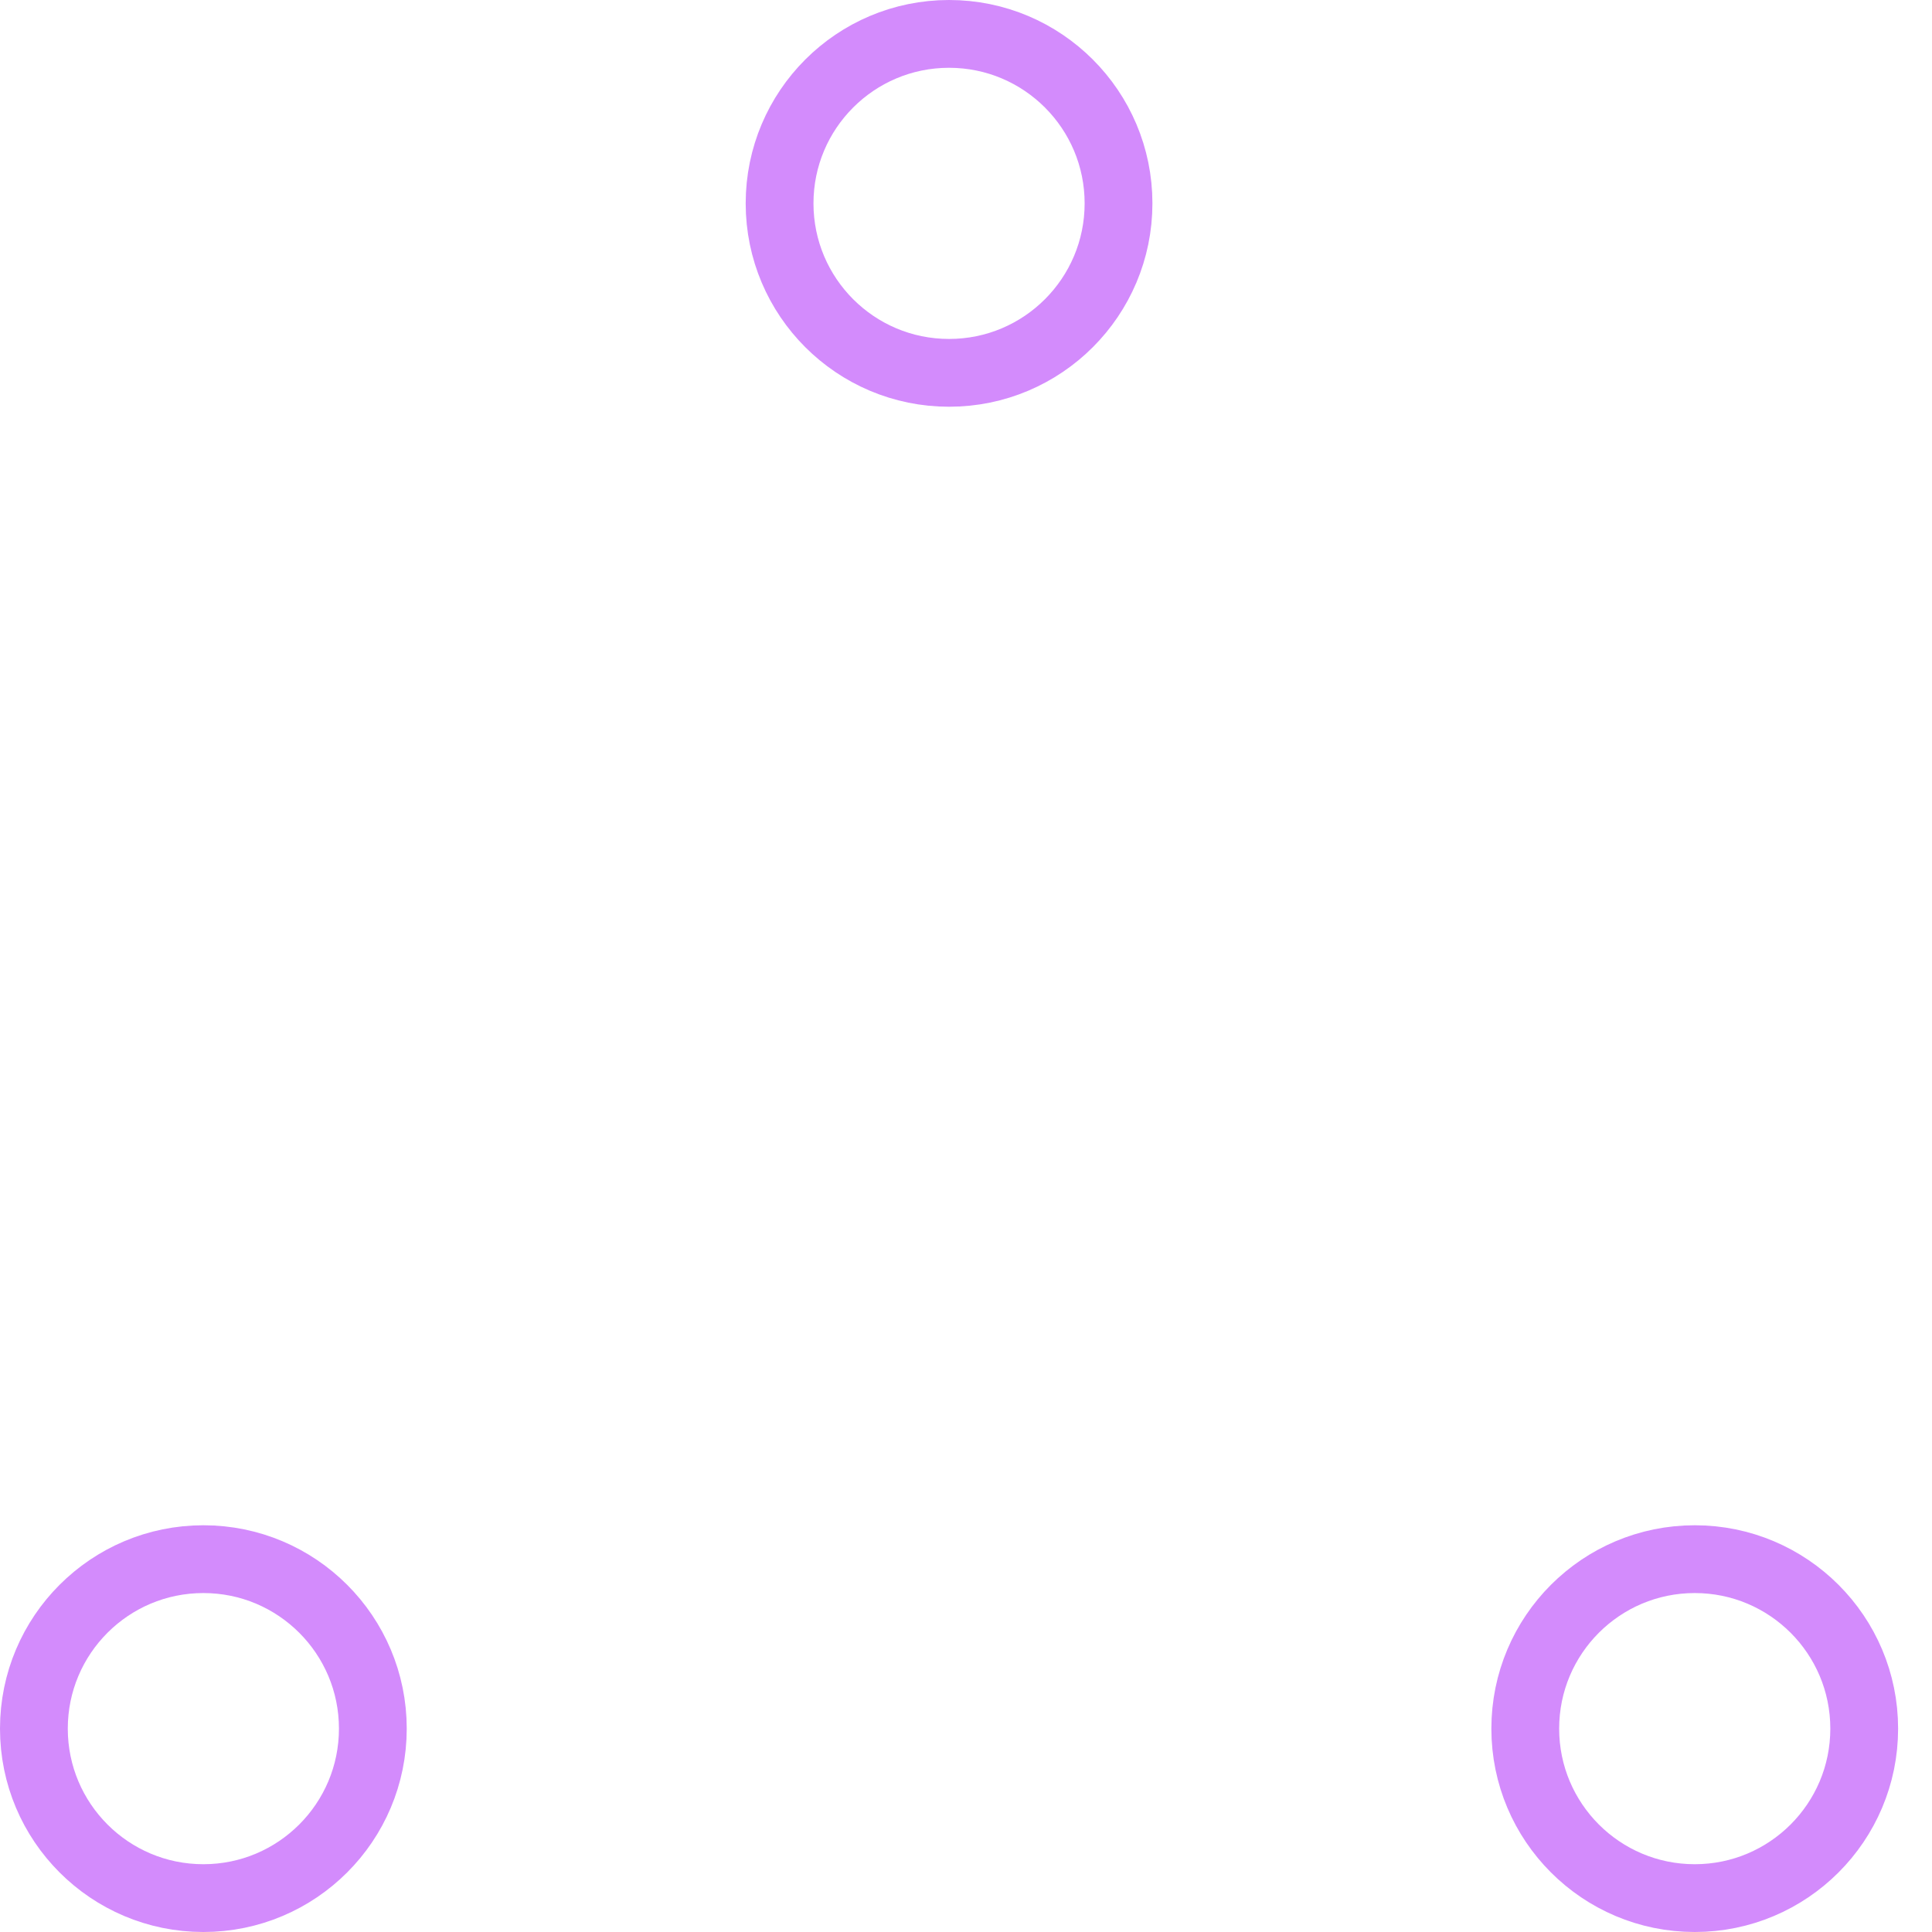
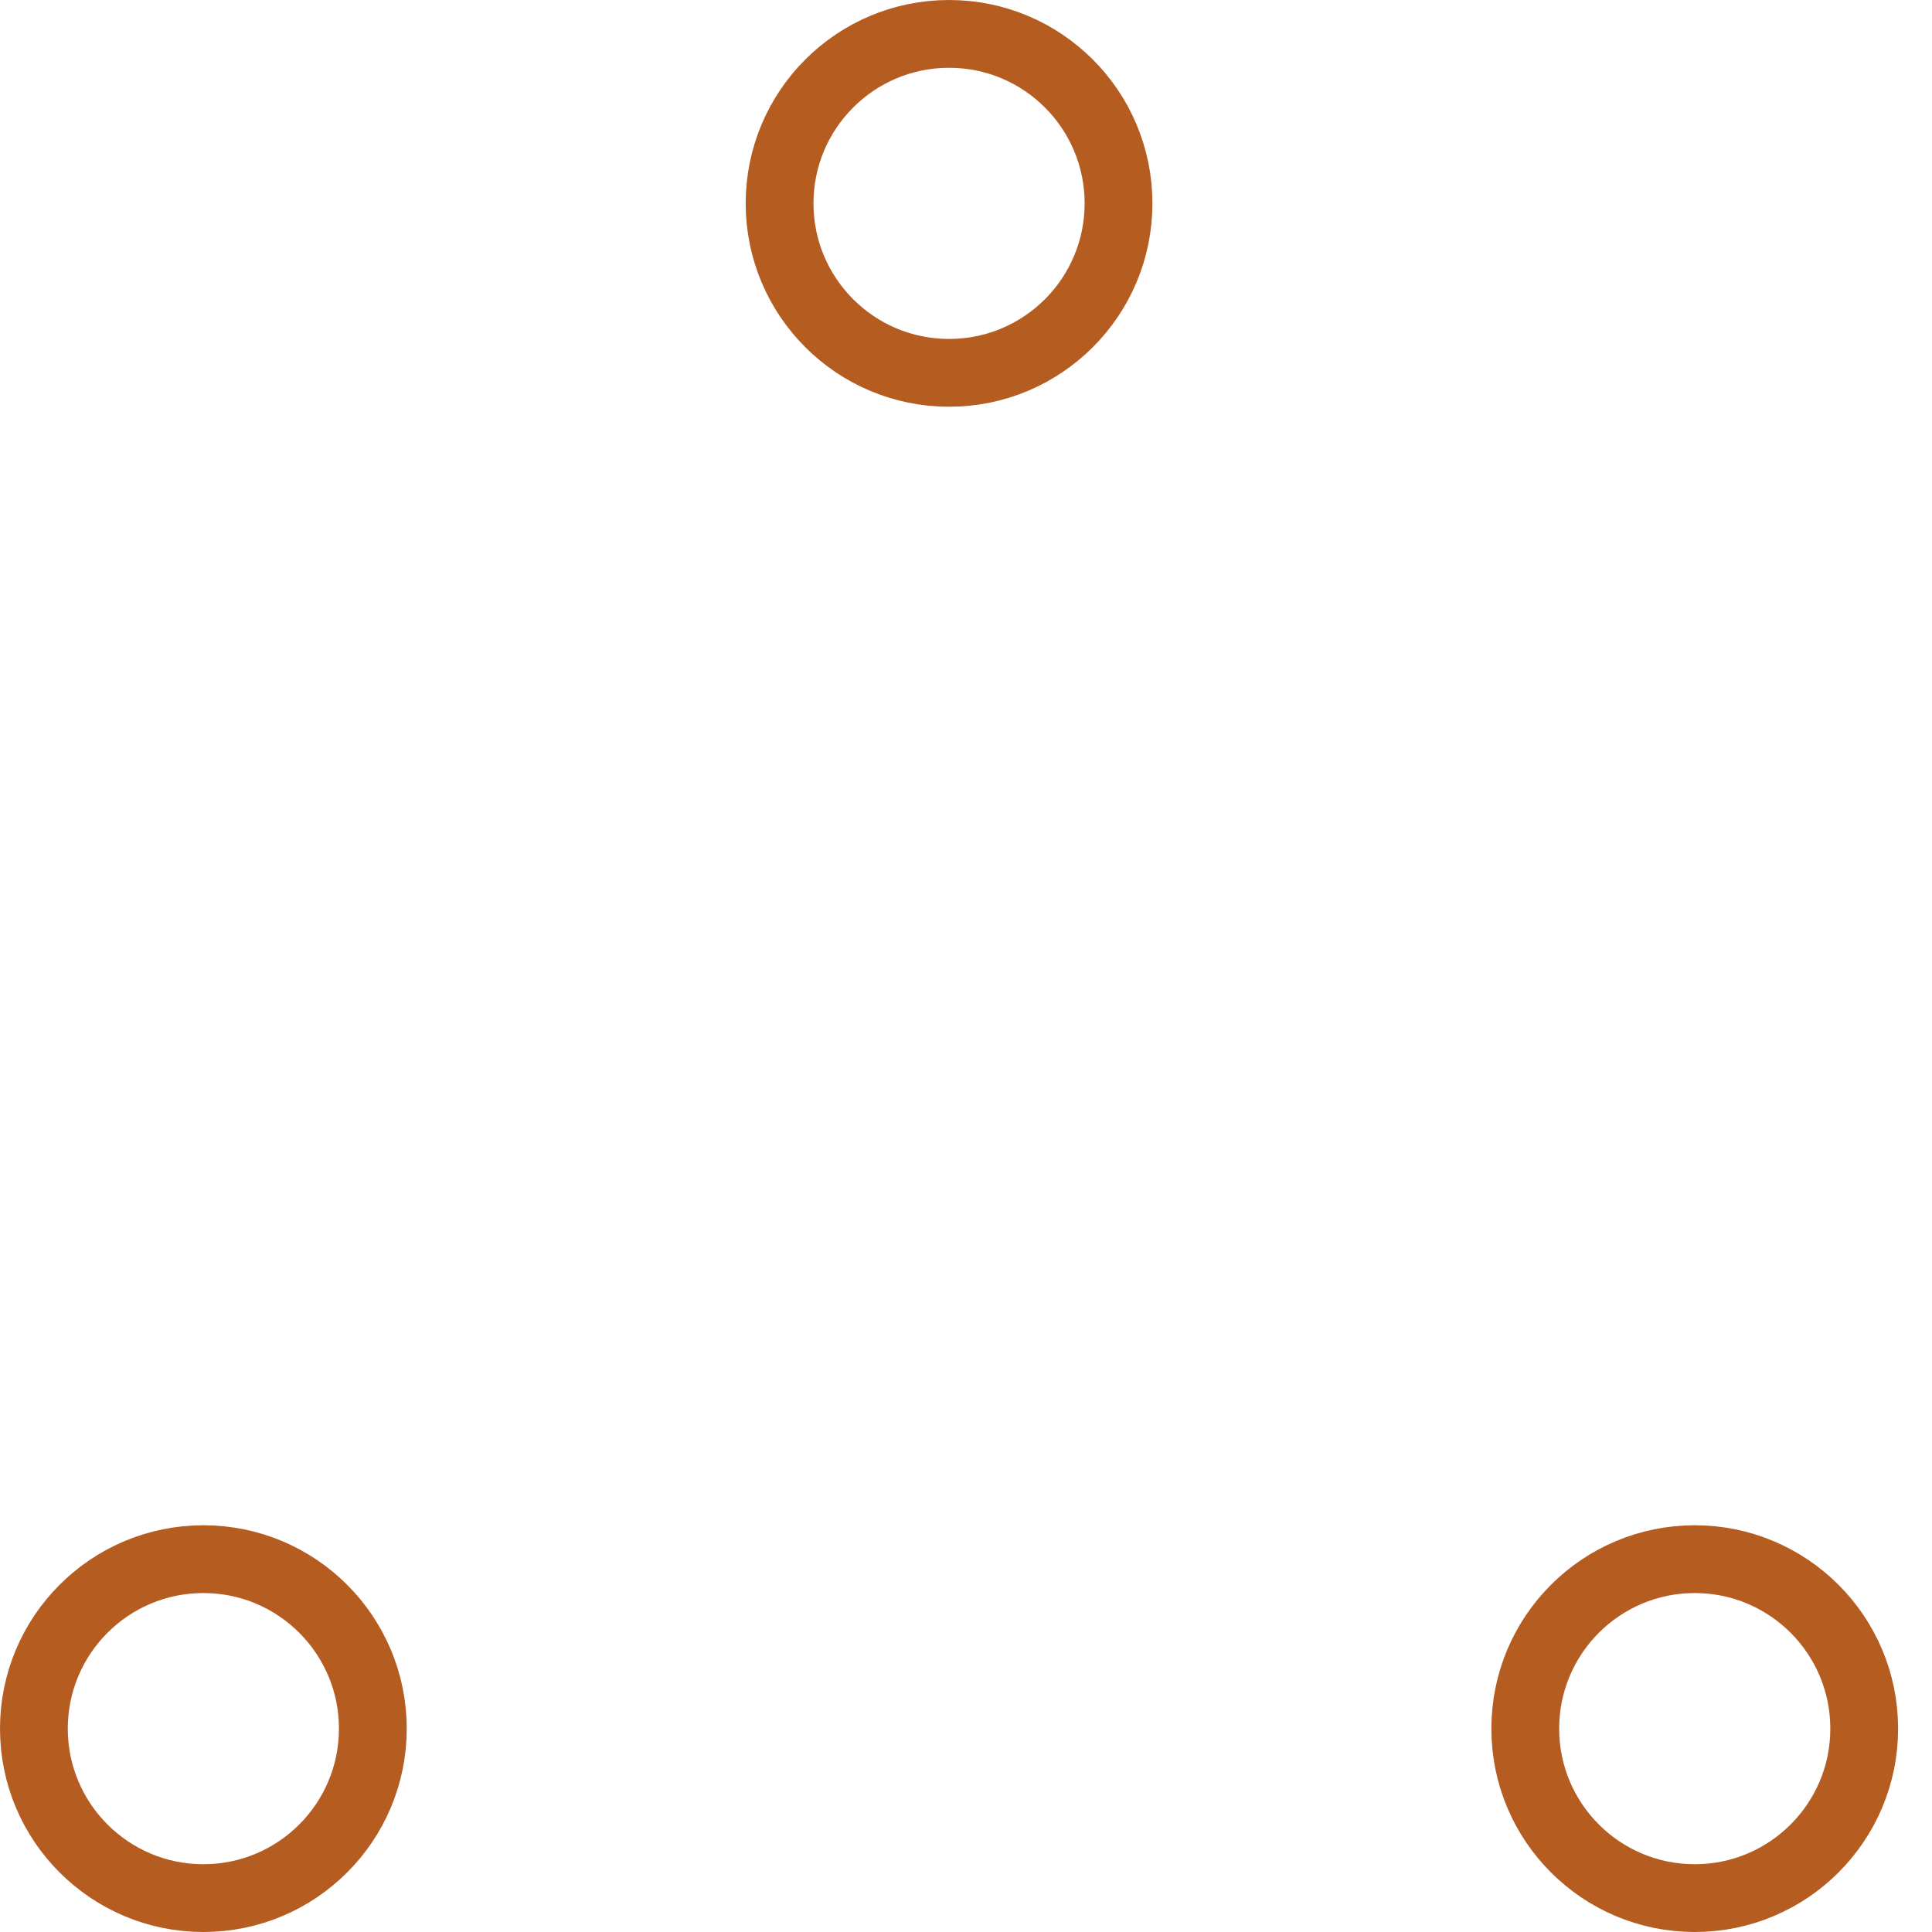
- <svg xmlns="http://www.w3.org/2000/svg" width="80" height="80" viewBox="0 0 57 57" stroke="#d38bfc">
+ <svg xmlns="http://www.w3.org/2000/svg" width="80" height="80" viewBox="0 0 57 57" stroke="#b55c21">
  <g fill="none" fill-rule="evenodd">
    <g transform="translate(1 1)" stroke-width="2">
      <circle cx="5" cy="50" r="5">
        <animate attributeName="cy" begin="0s" dur="2.2s" values="50;5;50;50" calcMode="linear" repeatCount="indefinite" />
        <animate attributeName="cx" begin="0s" dur="2.2s" values="5;27;49;5" calcMode="linear" repeatCount="indefinite" />
      </circle>
      <circle cx="27" cy="5" r="5">
        <animate attributeName="cy" begin="0s" dur="2.2s" from="5" to="5" values="5;50;50;5" calcMode="linear" repeatCount="indefinite" />
        <animate attributeName="cx" begin="0s" dur="2.2s" from="27" to="27" values="27;49;5;27" calcMode="linear" repeatCount="indefinite" />
      </circle>
      <circle cx="49" cy="50" r="5">
        <animate attributeName="cy" begin="0s" dur="2.2s" values="50;50;5;50" calcMode="linear" repeatCount="indefinite" />
        <animate attributeName="cx" from="49" to="49" begin="0s" dur="2.2s" values="49;5;27;49" calcMode="linear" repeatCount="indefinite" />
      </circle>
    </g>
  </g>
</svg>
